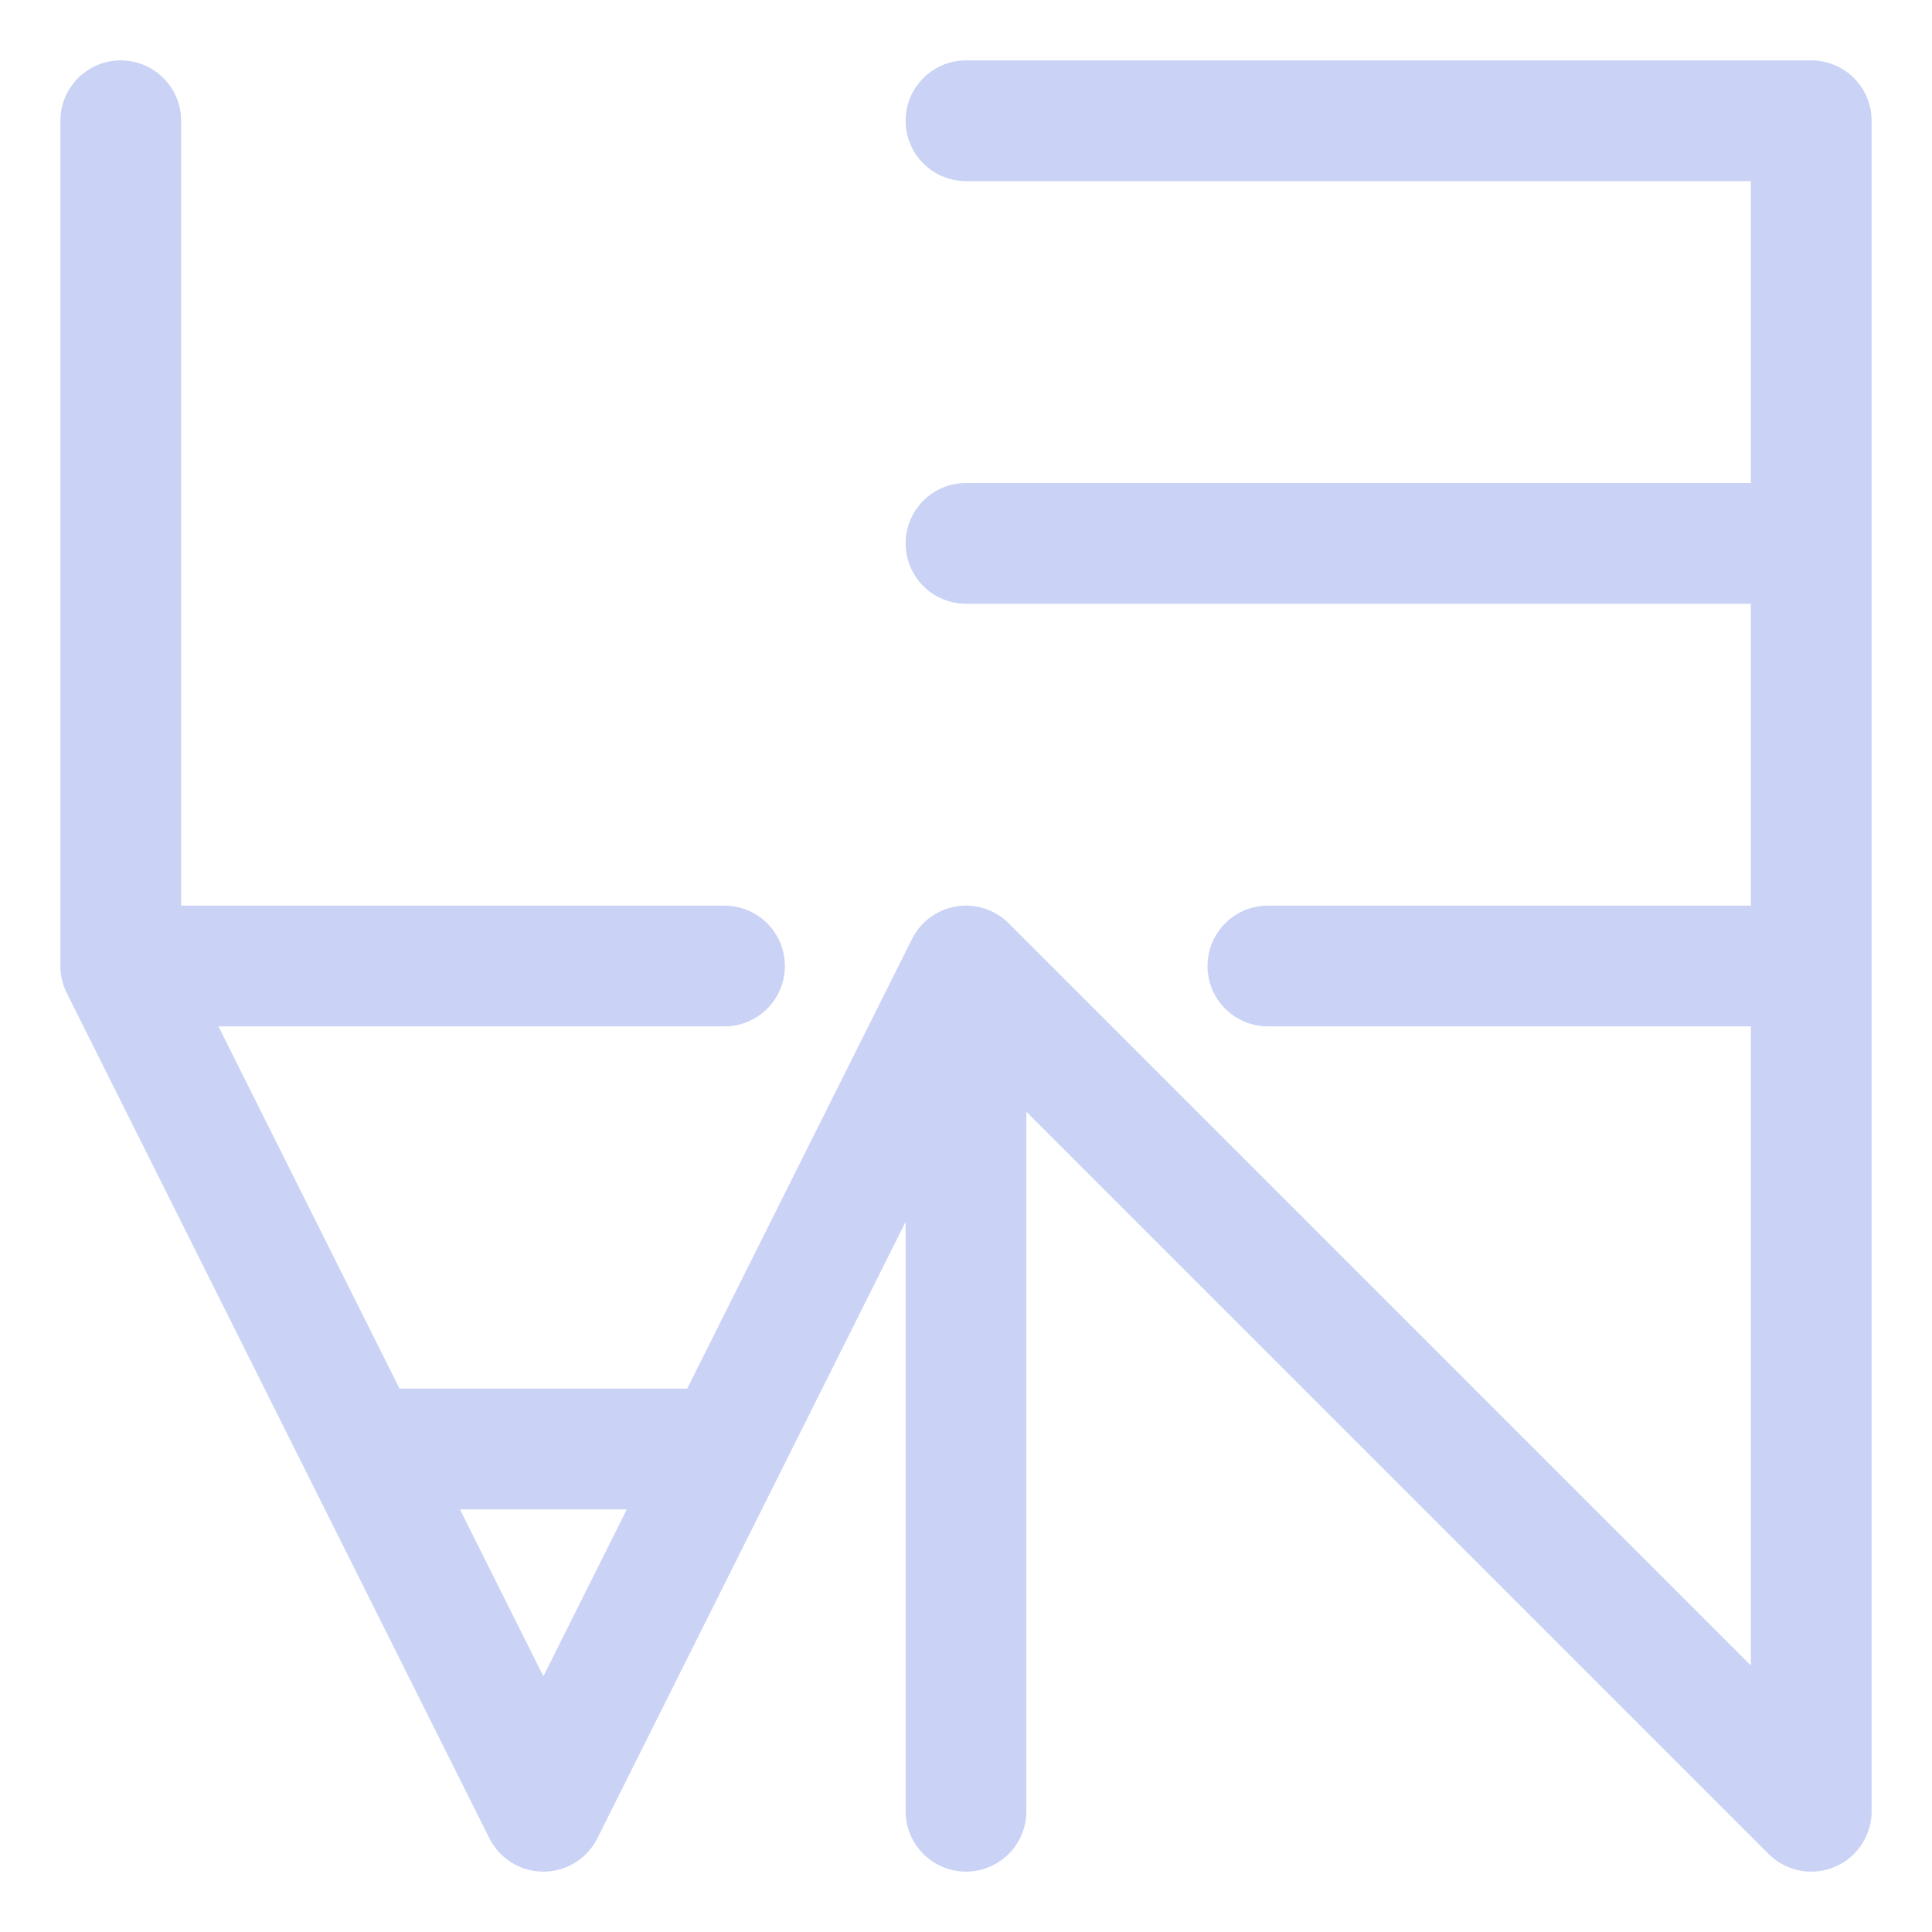
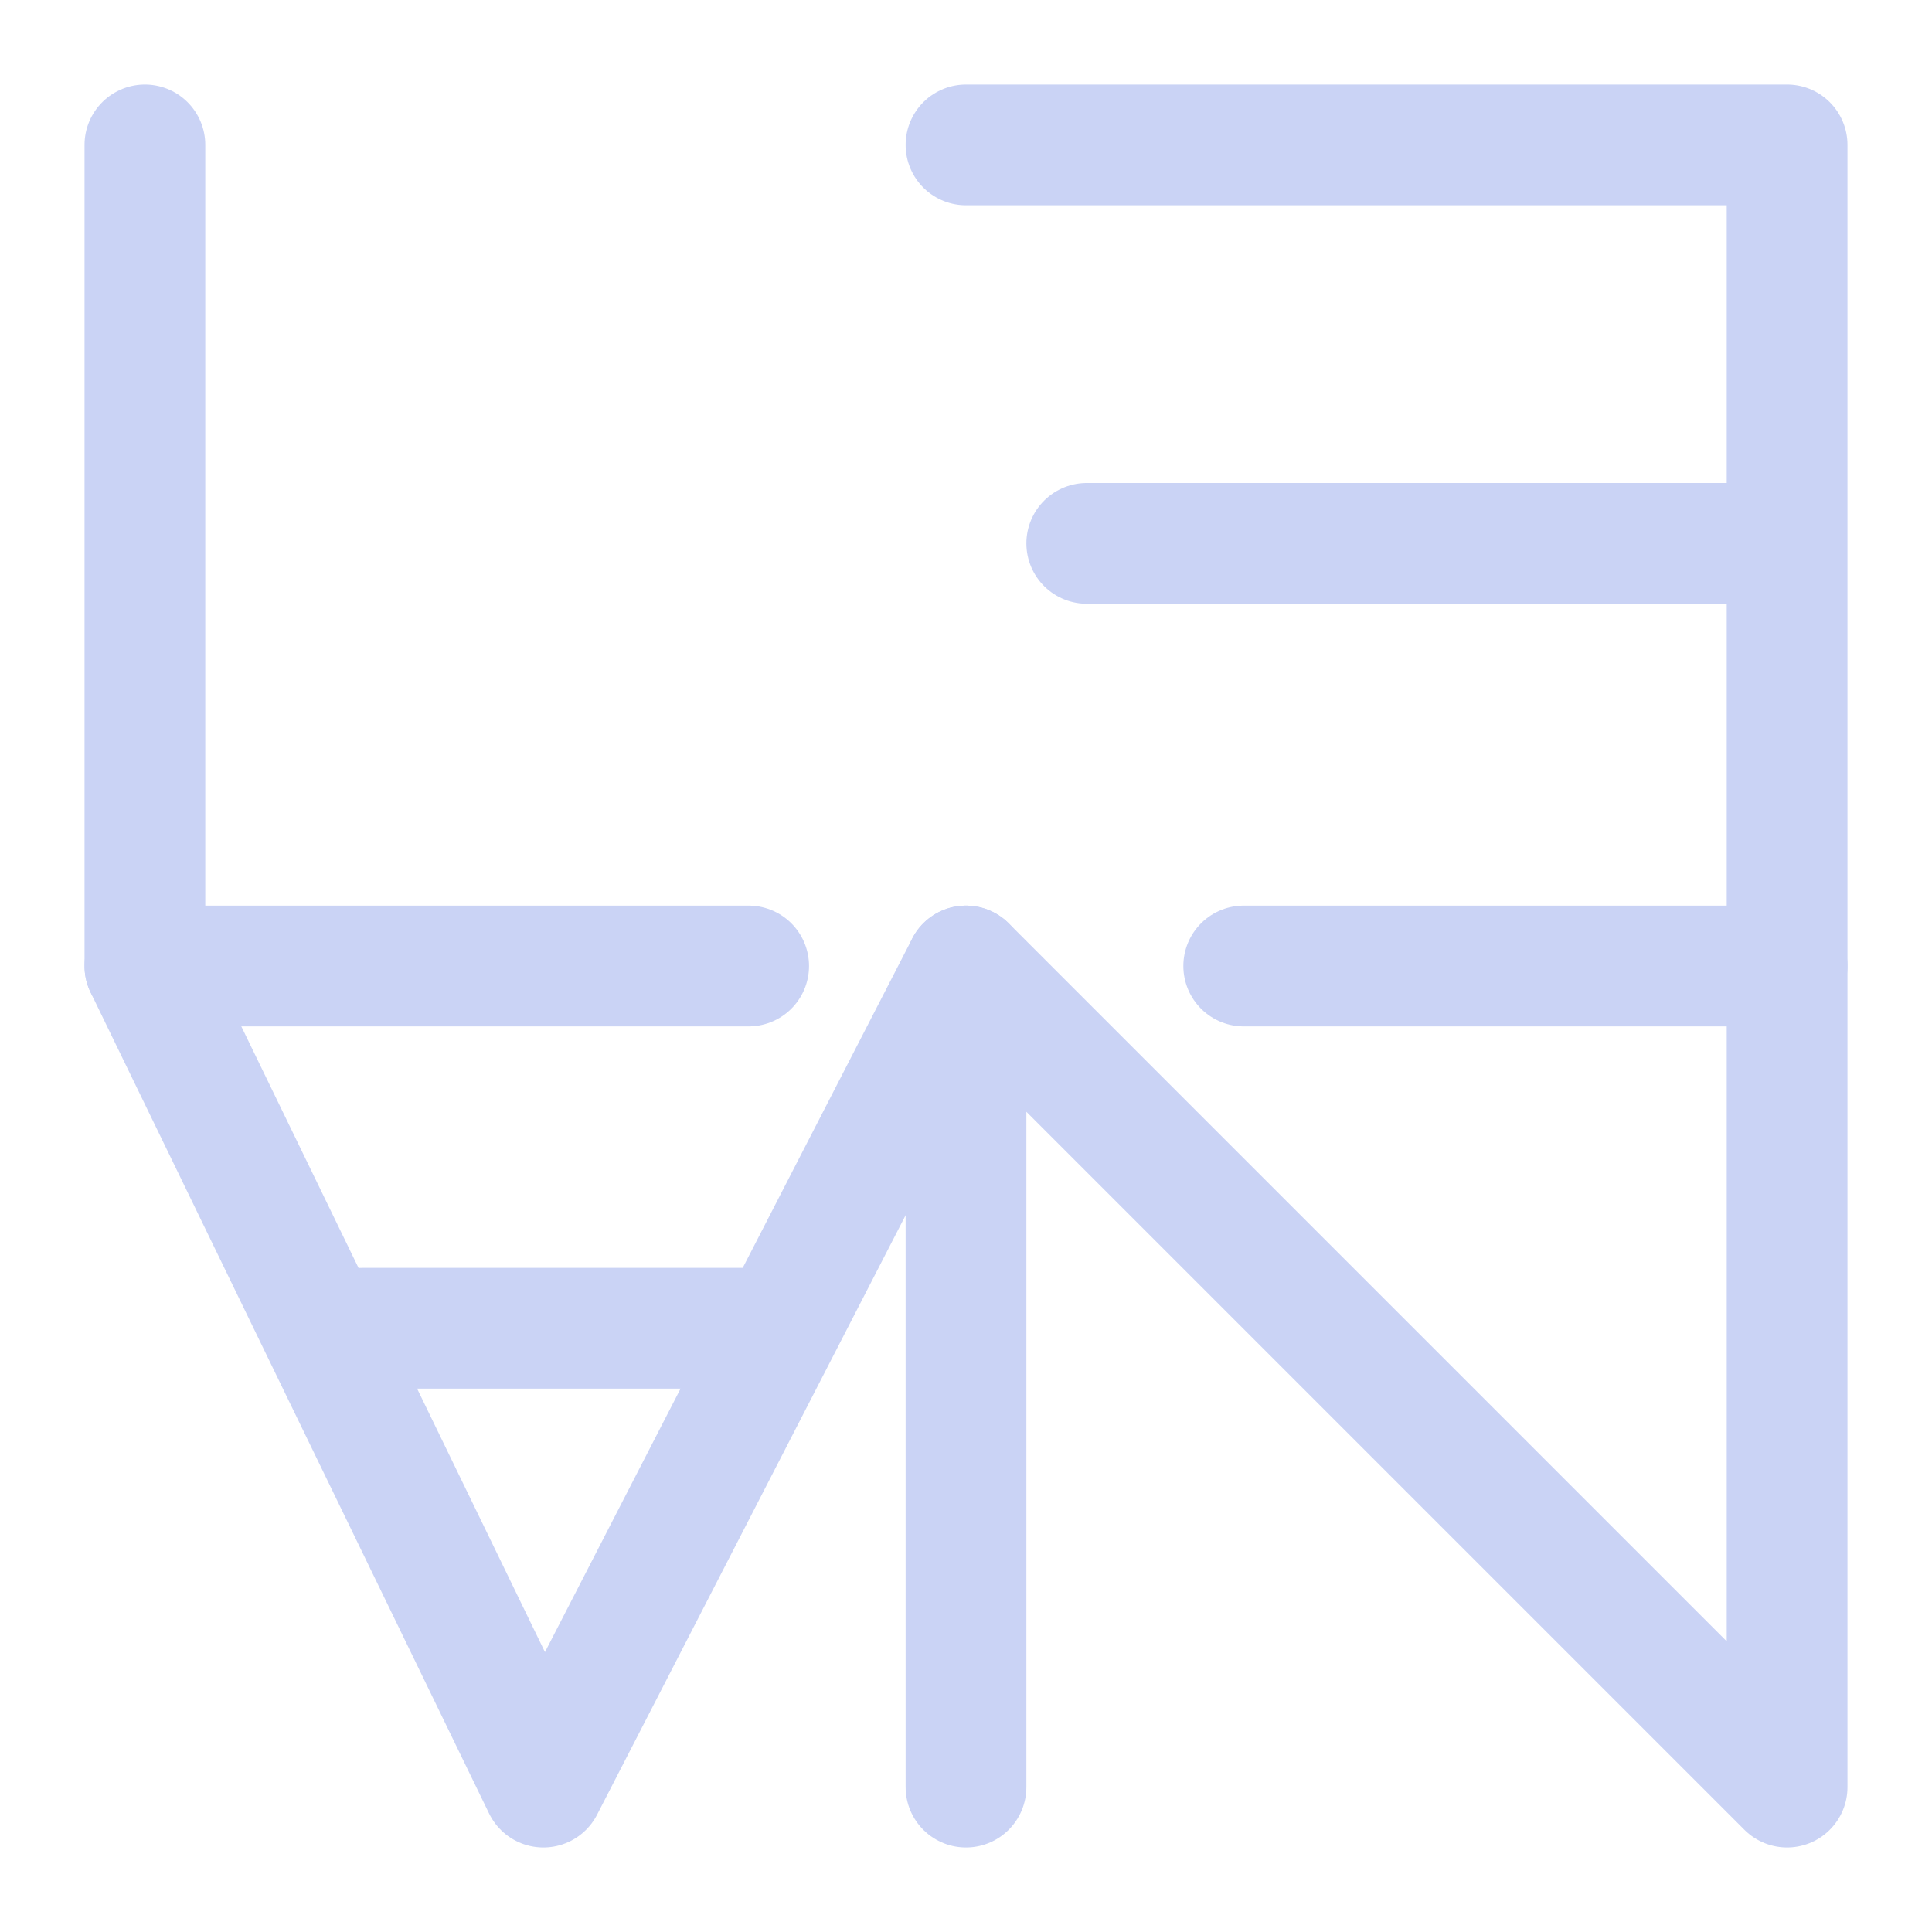
<svg xmlns="http://www.w3.org/2000/svg" width="16" height="16" viewBox="0 0 16 16">
  <g fill="none" stroke="#cad3f5" stroke-linecap="round" stroke-linejoin="round">
-     <path d="M6 8h-5v-7M10.5 8h4.5v-7h-7h7M8 4.5h7M8 8m-5 4h3M8 8m-7 0 3.5 7 3.5-7M8 8m7 0v7m-7-7v7m0-7 7 7" />
+     <path d="M6.2 8h-5v-6.8" />
+     <path d="M10.3 8h4.5v-6.8h-6.8h6.8M9 4.5h5.8" />
+     <path d="M8 8m-5 3h3.4M8 8m-6.8 0 3.3 6.8 3.5 -6.8" />
+     <path d="M8 8m6.8 0v6.8m-6.8-6.8v6.8m0-6.8 6.8 6.8" />
  </g>
</svg>
